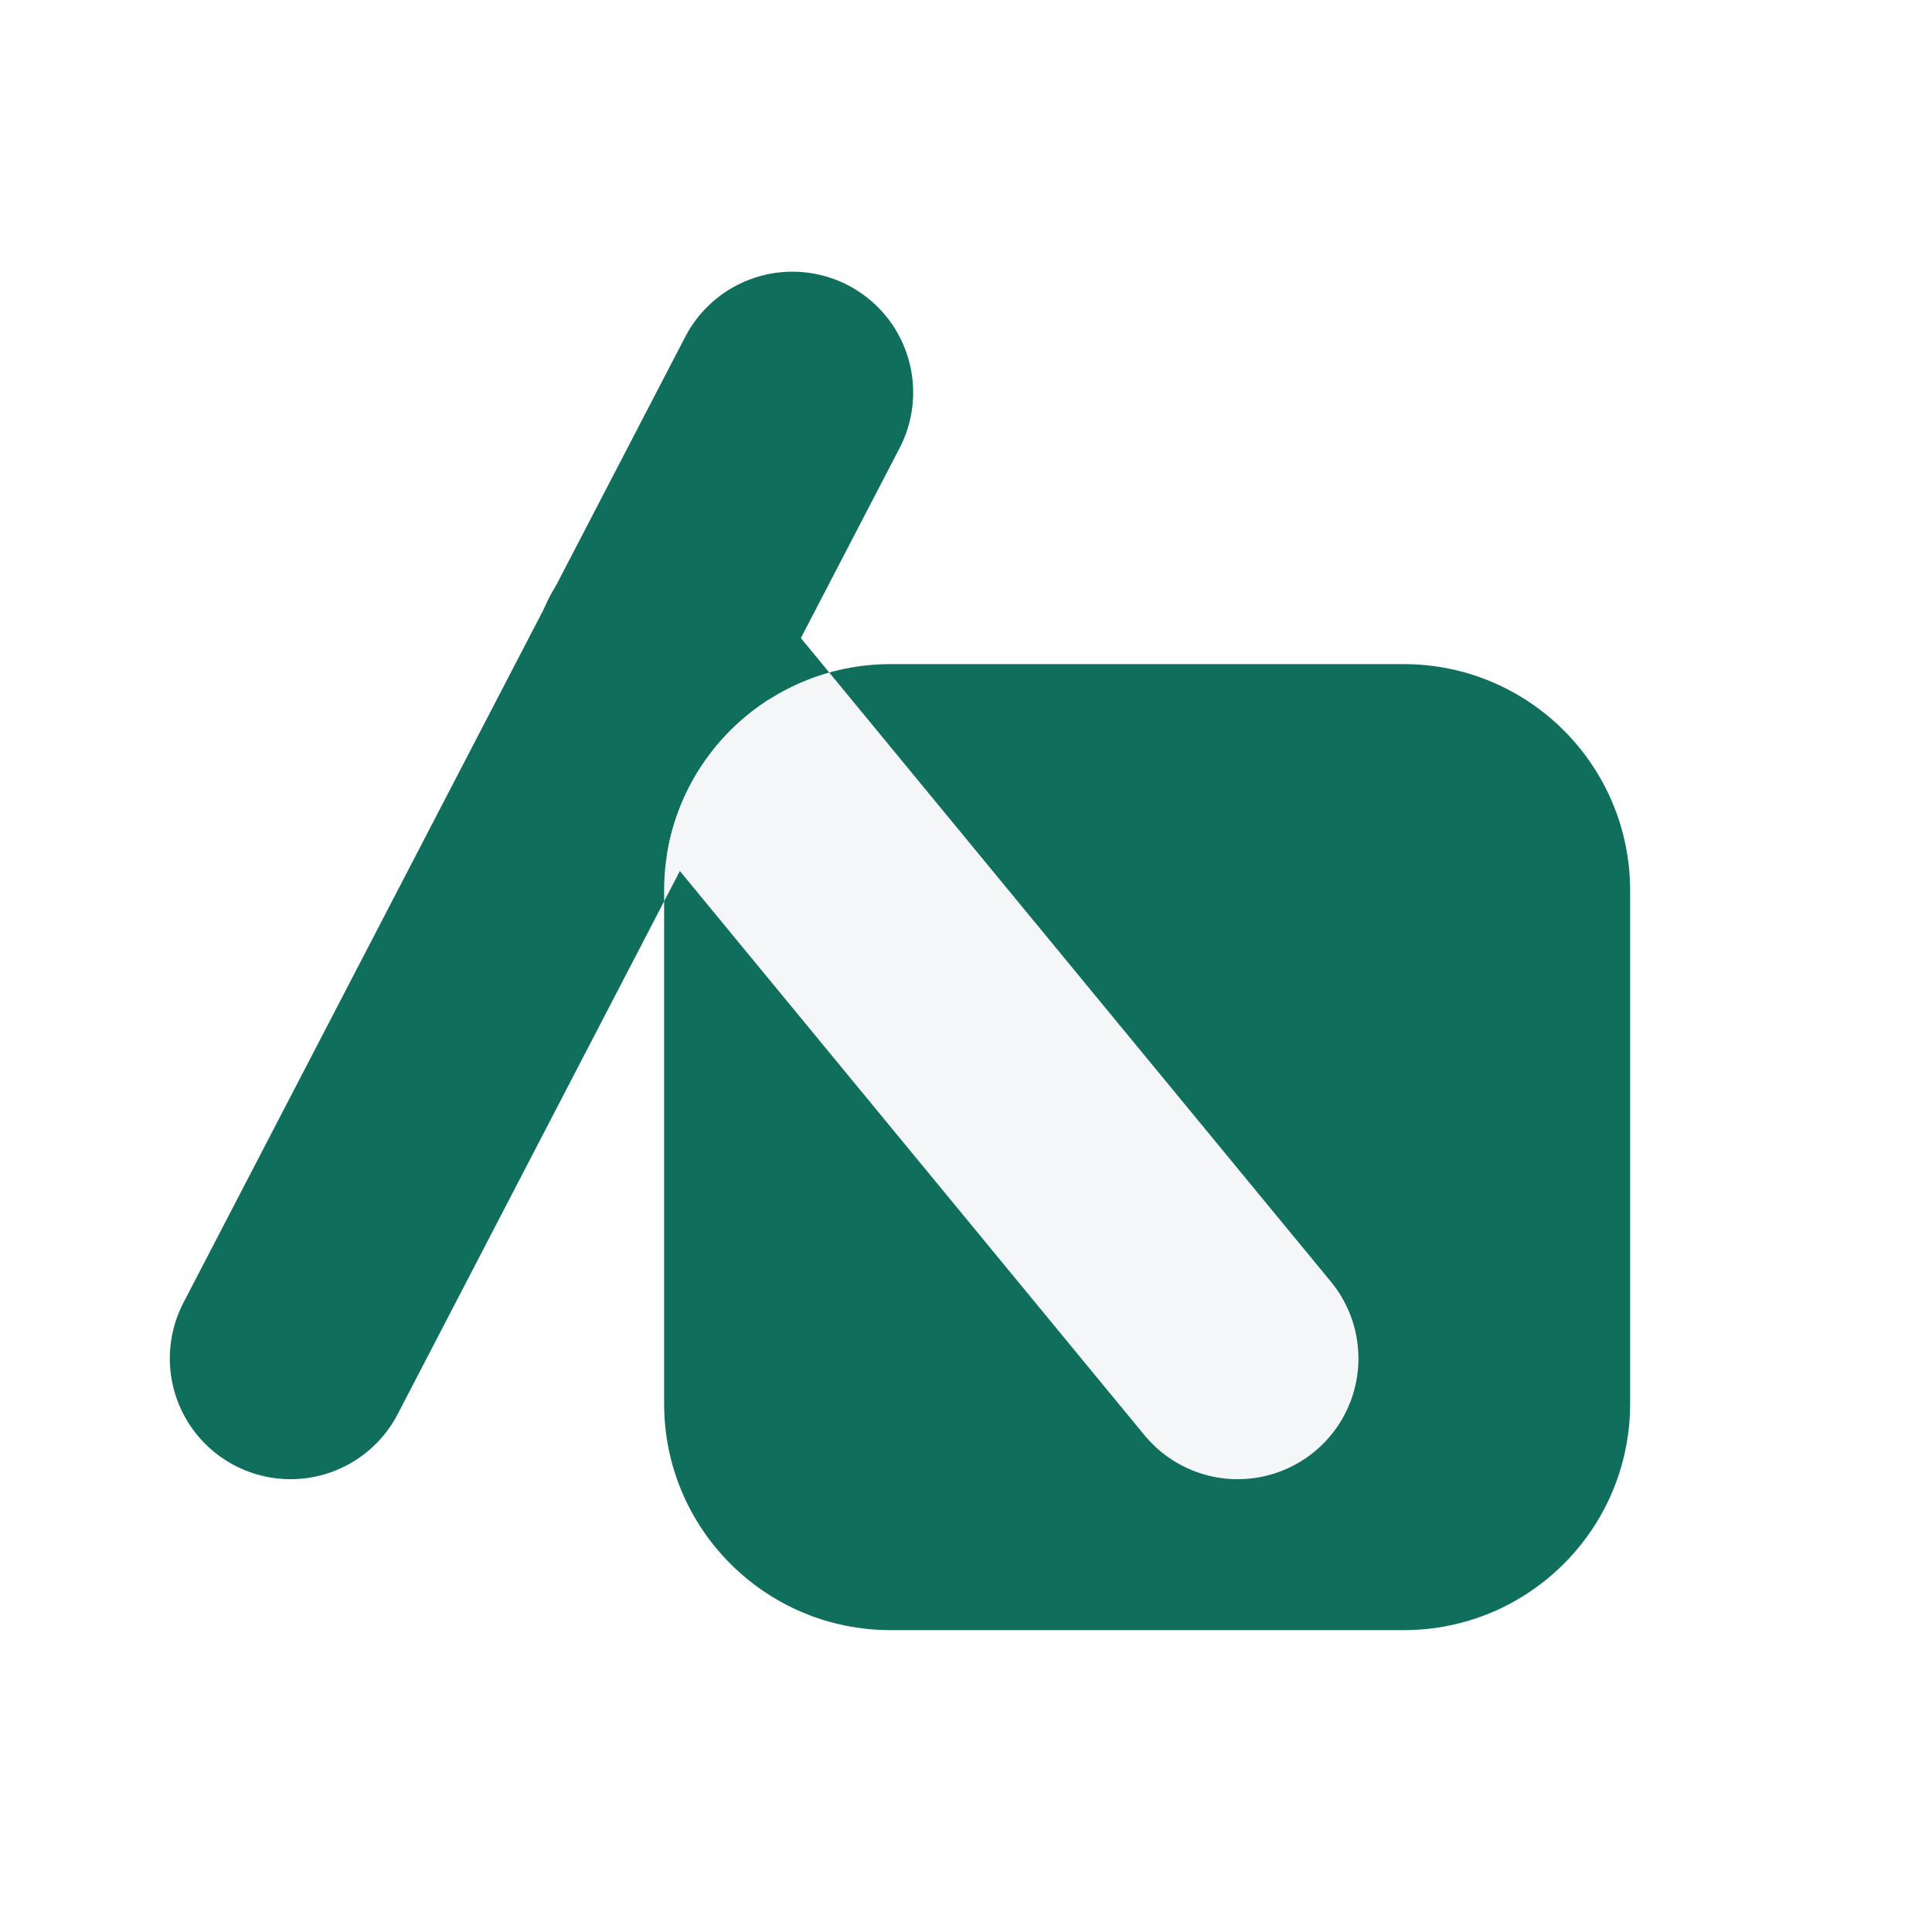
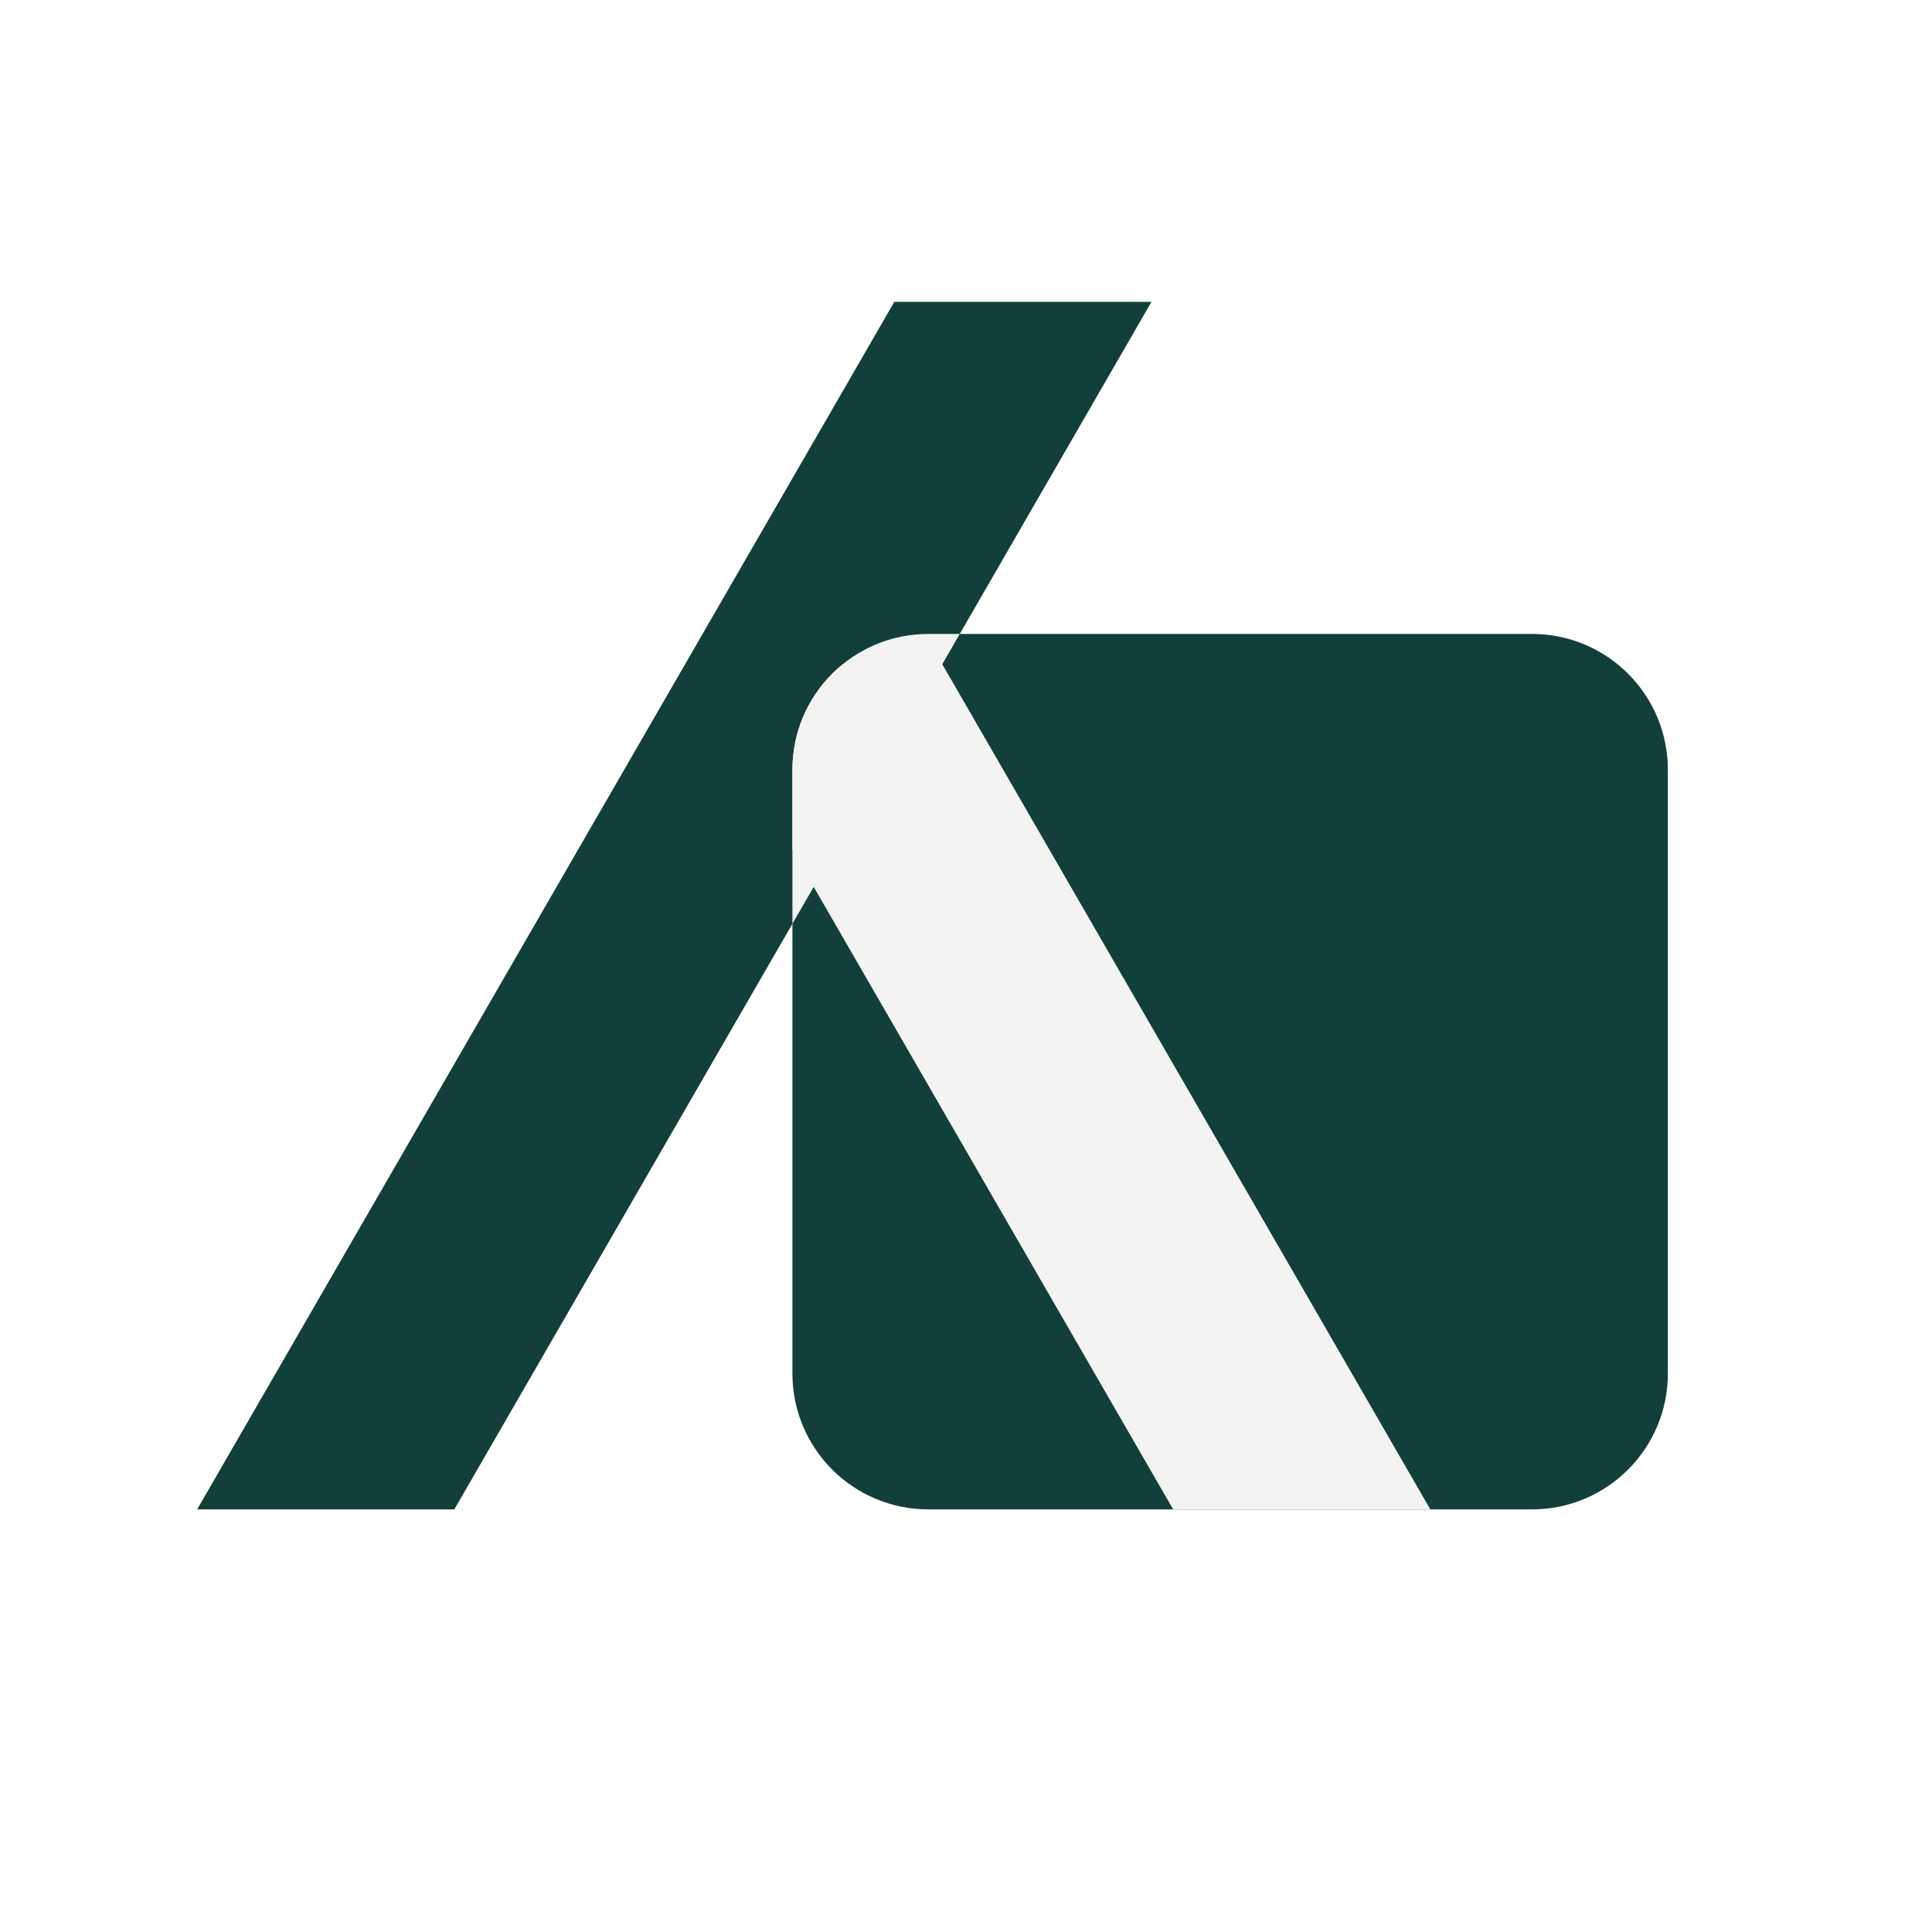
<svg xmlns="http://www.w3.org/2000/svg" viewBox="0 0 1024 1024" width="1024" height="1024">
  <defs>
    <clipPath id="box">
-       <rect x="352" y="352" width="512" height="512" rx="120" />
+       <rect x="420" y="336" width="464" height="464" rx="72" />
    </clipPath>
  </defs>
-   <rect x="352" y="352" width="512" height="512" rx="120" fill="#0F6F5C" />
-   <g fill="none" stroke="#0F6F5C" stroke-width="128" stroke-linecap="round" stroke-linejoin="round">
-     <path d="M420 208 L154 720" />
-     <path d="M348 346 L656 720" />
+   <rect x="420" y="336" width="464" height="464" rx="72" fill="#123F3A" />
+   <g fill="#123F3A">
+     <polygon points="474.0,160 610.3,160 240.8,800 104.5,800" />
+     <polygon points="363.1,352.0 499.4,352.0 758.1,800 621.8,800" />
  </g>
-   <g clip-path="url(#box)" fill="none" stroke="#F4F6F8" stroke-width="128" stroke-linecap="round" stroke-linejoin="round">
-     <path d="M420 208 L154 720" />
-     <path d="M348 346 L656 720" />
+   <g clip-path="url(#box)">
+     <g fill="#F3F4F2">
+       <polygon points="474.0,160 610.3,160 240.8,800 104.5,800" />
+       <polygon points="363.1,352.0 499.4,352.0 758.1,800 621.8,800" />
+     </g>
  </g>
</svg>
